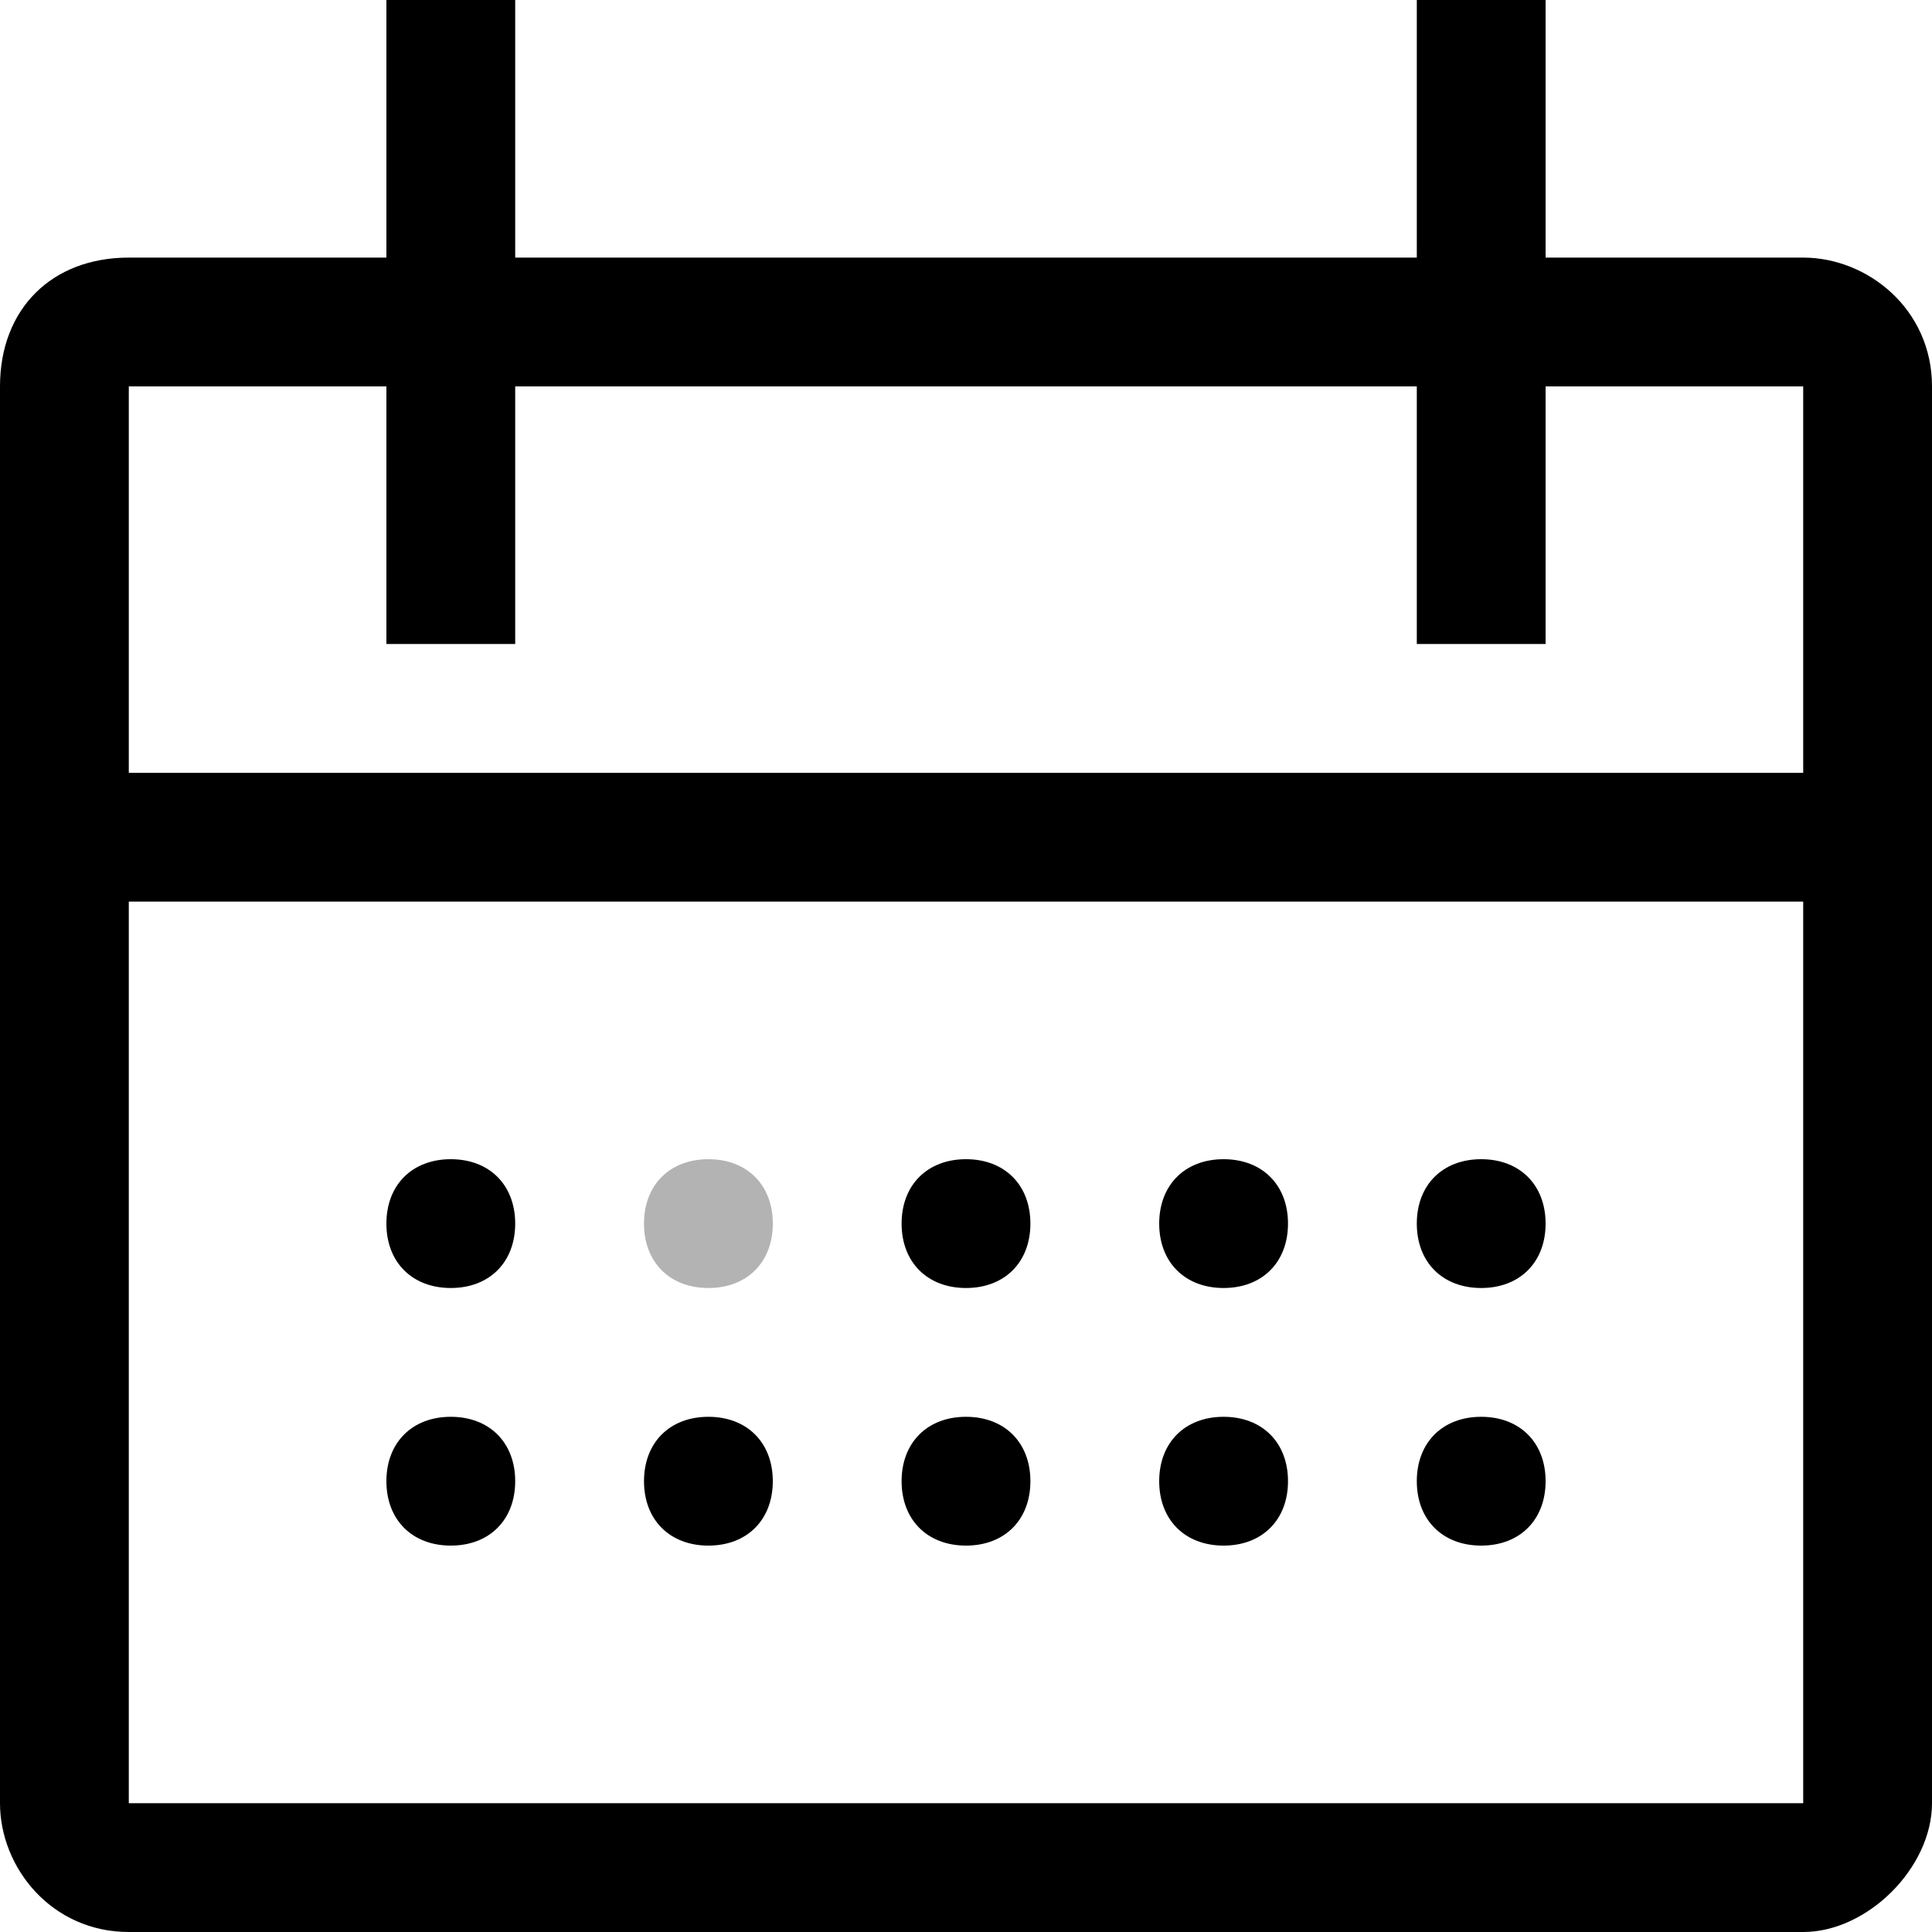
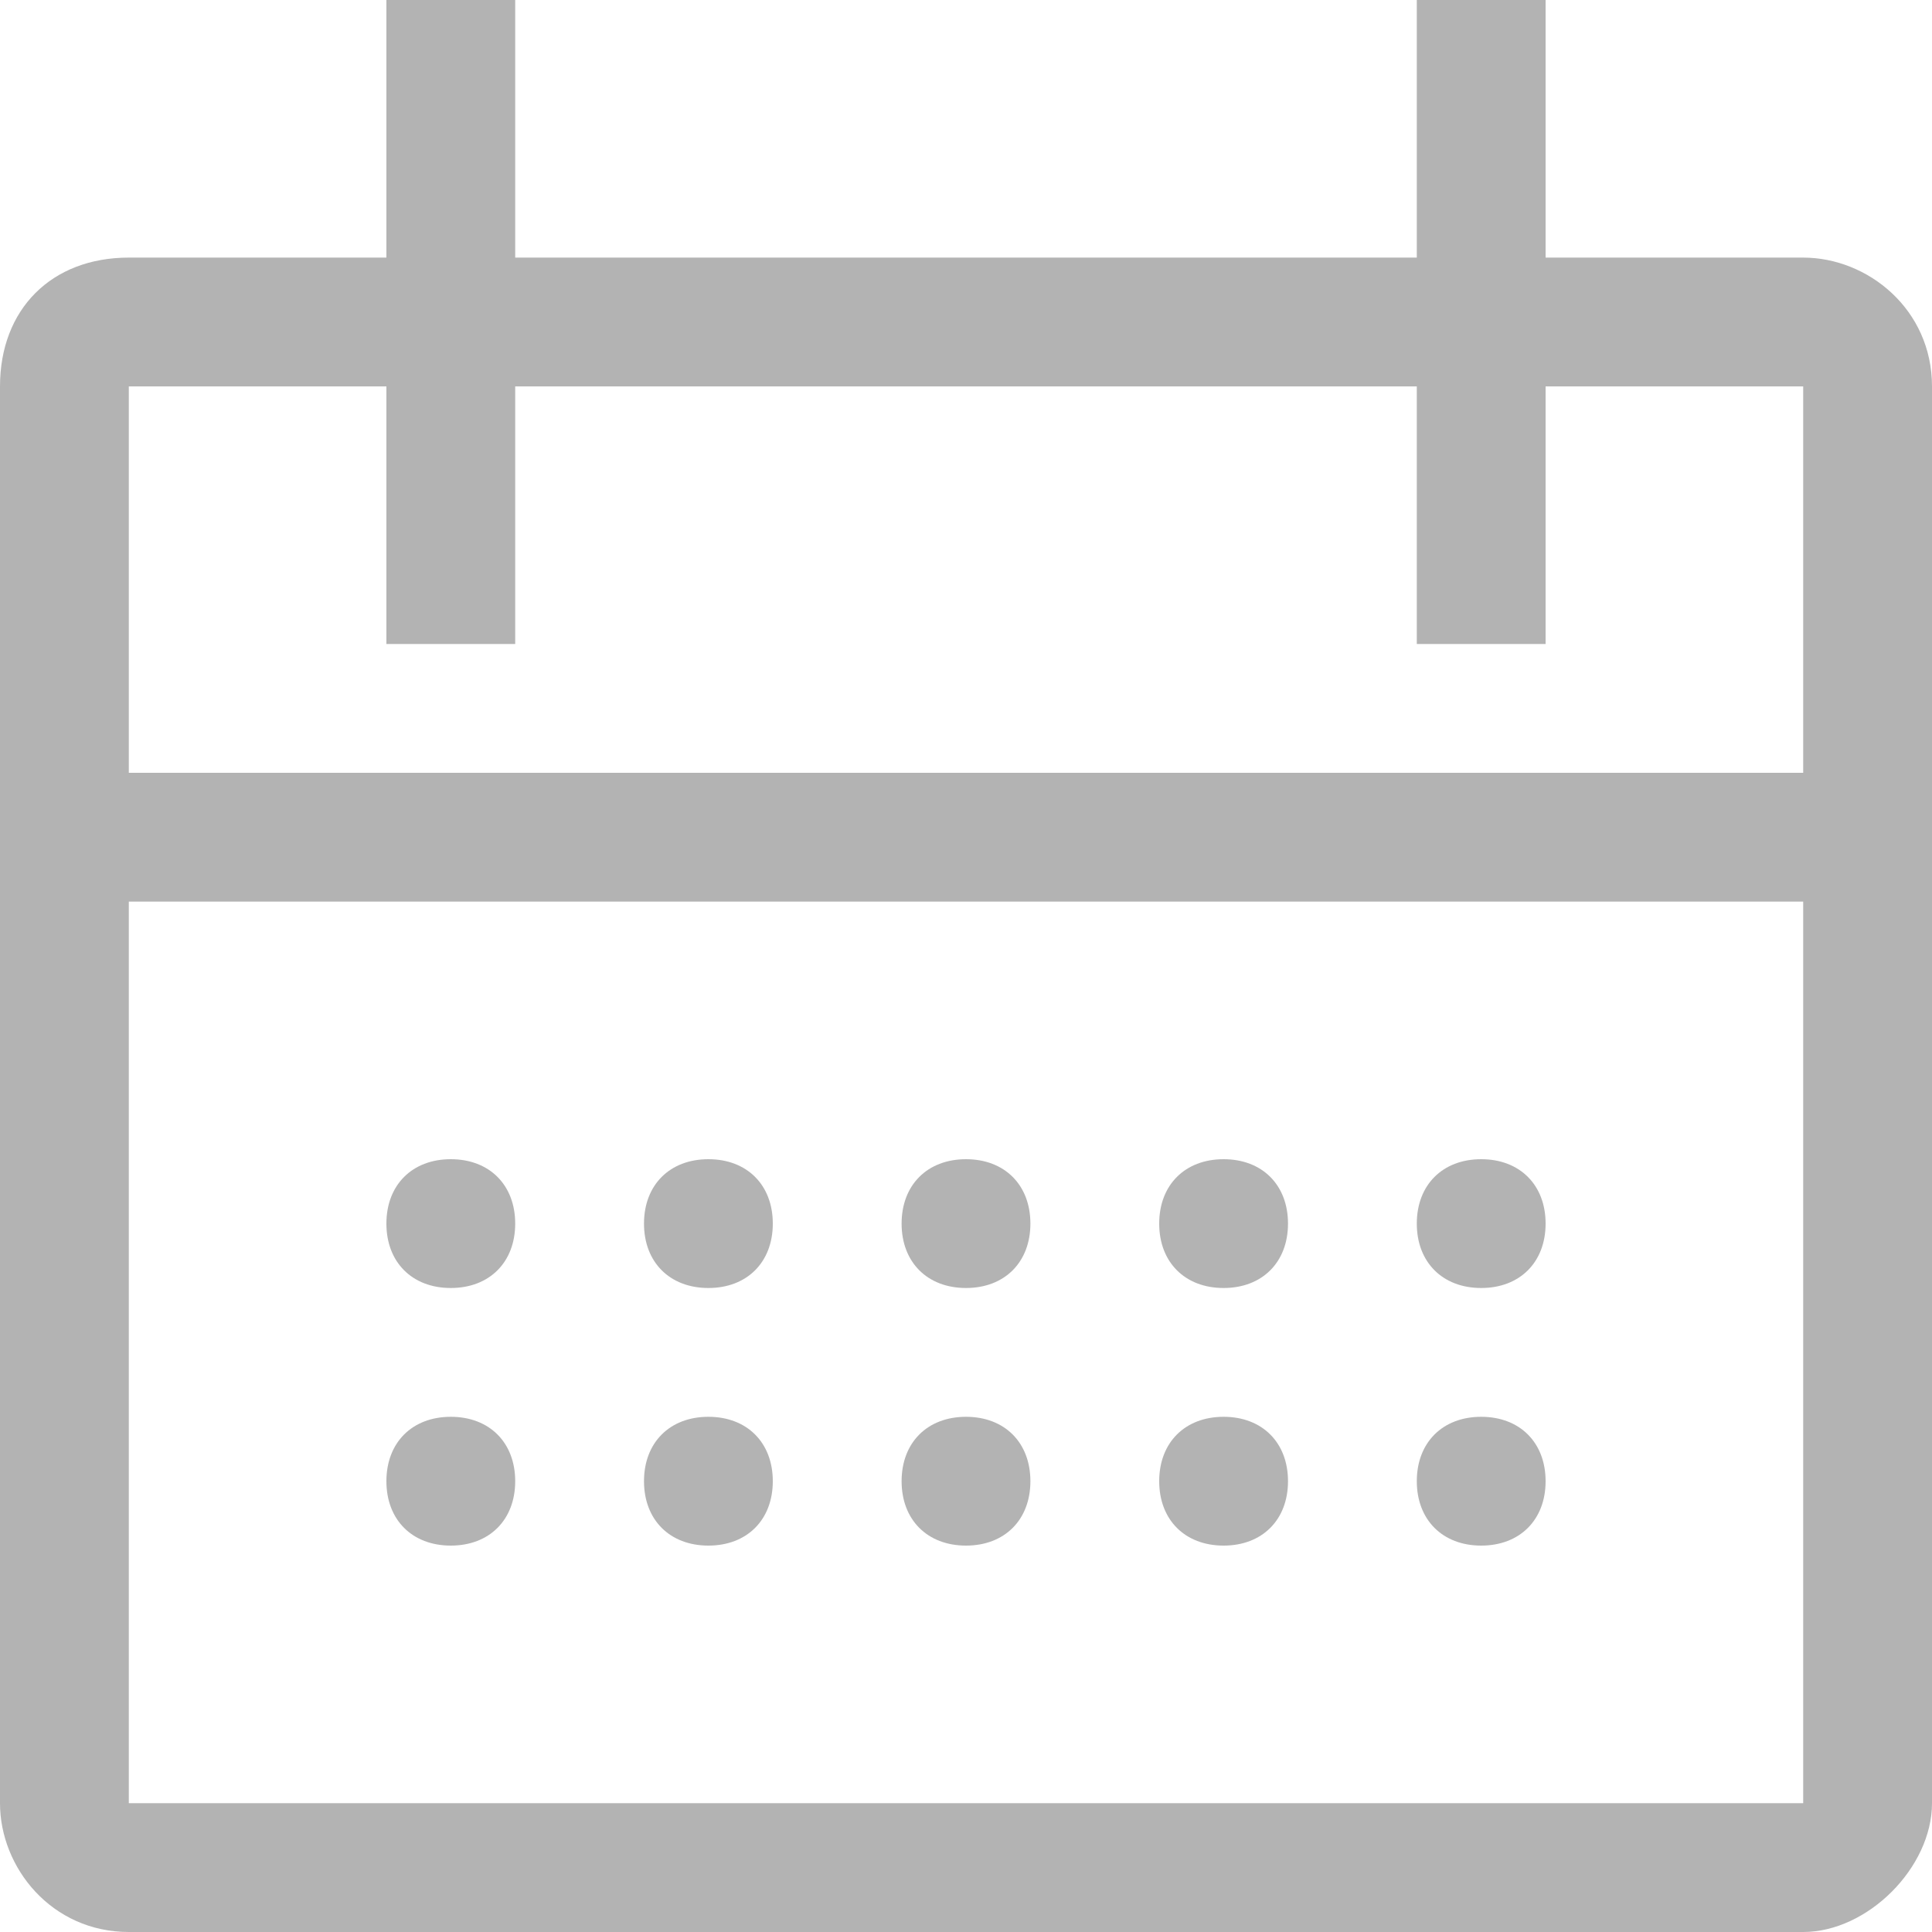
<svg xmlns="http://www.w3.org/2000/svg" width="15" height="15" fill="none">
-   <path d="M5.5 10c.3 0 .5-.2.5-.5S5.8 9 5.5 9s-.5.2-.5.5.2.5.5.5Z" fill="#000" opacity="0.3" />
-   <path d="M14 2h-2V0h-1v2H4V0H3v2H1c-.6 0-1 .4-1 1v11c0 .5.4 1 1 1h13c.5 0 1-.5 1-1V3c0-.6-.5-1-1-1Zm0 12H1V7h13v7ZM1 6V3h2v2h1V3h7v2h1V3h2v3H1Z" fill="#000" />
-   <path d="M7.5 10c.3 0 .5-.2.5-.5S7.8 9 7.5 9s-.5.2-.5.5.2.5.5.5ZM9.5 10c.3 0 .5-.2.5-.5S9.8 9 9.5 9s-.5.2-.5.5.2.5.5.5ZM5.5 11c-.3 0-.5.2-.5.5s.2.5.5.5.5-.2.5-.5-.2-.5-.5-.5ZM3.5 10c.3 0 .5-.2.5-.5S3.8 9 3.5 9s-.5.2-.5.5.2.5.5.5ZM3.5 11c-.3 0-.5.2-.5.5s.2.5.5.5.5-.2.5-.5-.2-.5-.5-.5ZM7.5 11c-.3 0-.5.2-.5.5s.2.5.5.5.5-.2.5-.5-.2-.5-.5-.5ZM9.5 11c-.3 0-.5.2-.5.5s.2.5.5.5.5-.2.5-.5-.2-.5-.5-.5ZM11.5 10c.3 0 .5-.2.5-.5s-.2-.5-.5-.5-.5.2-.5.5.2.5.5.5ZM11.5 11c-.3 0-.5.2-.5.5s.2.5.5.5.5-.2.5-.5-.2-.5-.5-.5Z" fill="#000" />
+   <path d="M5.5 10c.3 0 .5-.2.5-.5S5.8 9 5.5 9s-.5.2-.5.5.2.5.5.5Z" opacity="0.3" fill="#000" />
+   <path d="M14 2h-2V0h-1v2H4V0H3v2H1c-.6 0-1 .4-1 1v11c0 .5.4 1 1 1h13c.5 0 1-.5 1-1V3c0-.6-.5-1-1-1Zm0 12H1V7h13v7ZM1 6V3h2v2h1V3h7v2h1V3h2v3H1Z" opacity="0.3" fill="#000" />
+   <path d="M7.5 10c.3 0 .5-.2.5-.5S7.8 9 7.5 9s-.5.2-.5.5.2.5.5.5ZM9.5 10c.3 0 .5-.2.5-.5S9.8 9 9.5 9s-.5.2-.5.5.2.5.5.5ZM5.5 11c-.3 0-.5.2-.5.5s.2.5.5.5.5-.2.5-.5-.2-.5-.5-.5ZM3.5 10c.3 0 .5-.2.5-.5S3.8 9 3.5 9s-.5.2-.5.5.2.5.5.5ZM3.5 11c-.3 0-.5.2-.5.5s.2.5.5.5.5-.2.5-.5-.2-.5-.5-.5ZM7.5 11c-.3 0-.5.2-.5.5s.2.5.5.5.5-.2.5-.5-.2-.5-.5-.5ZM9.5 11c-.3 0-.5.2-.5.5s.2.5.5.5.5-.2.5-.5-.2-.5-.5-.5ZM11.5 10c.3 0 .5-.2.5-.5s-.2-.5-.5-.5-.5.2-.5.5.2.5.5.5ZM11.5 11c-.3 0-.5.2-.5.5s.2.5.5.5.5-.2.5-.5-.2-.5-.5-.5Z" opacity="0.3" fill="#000" />
</svg>
